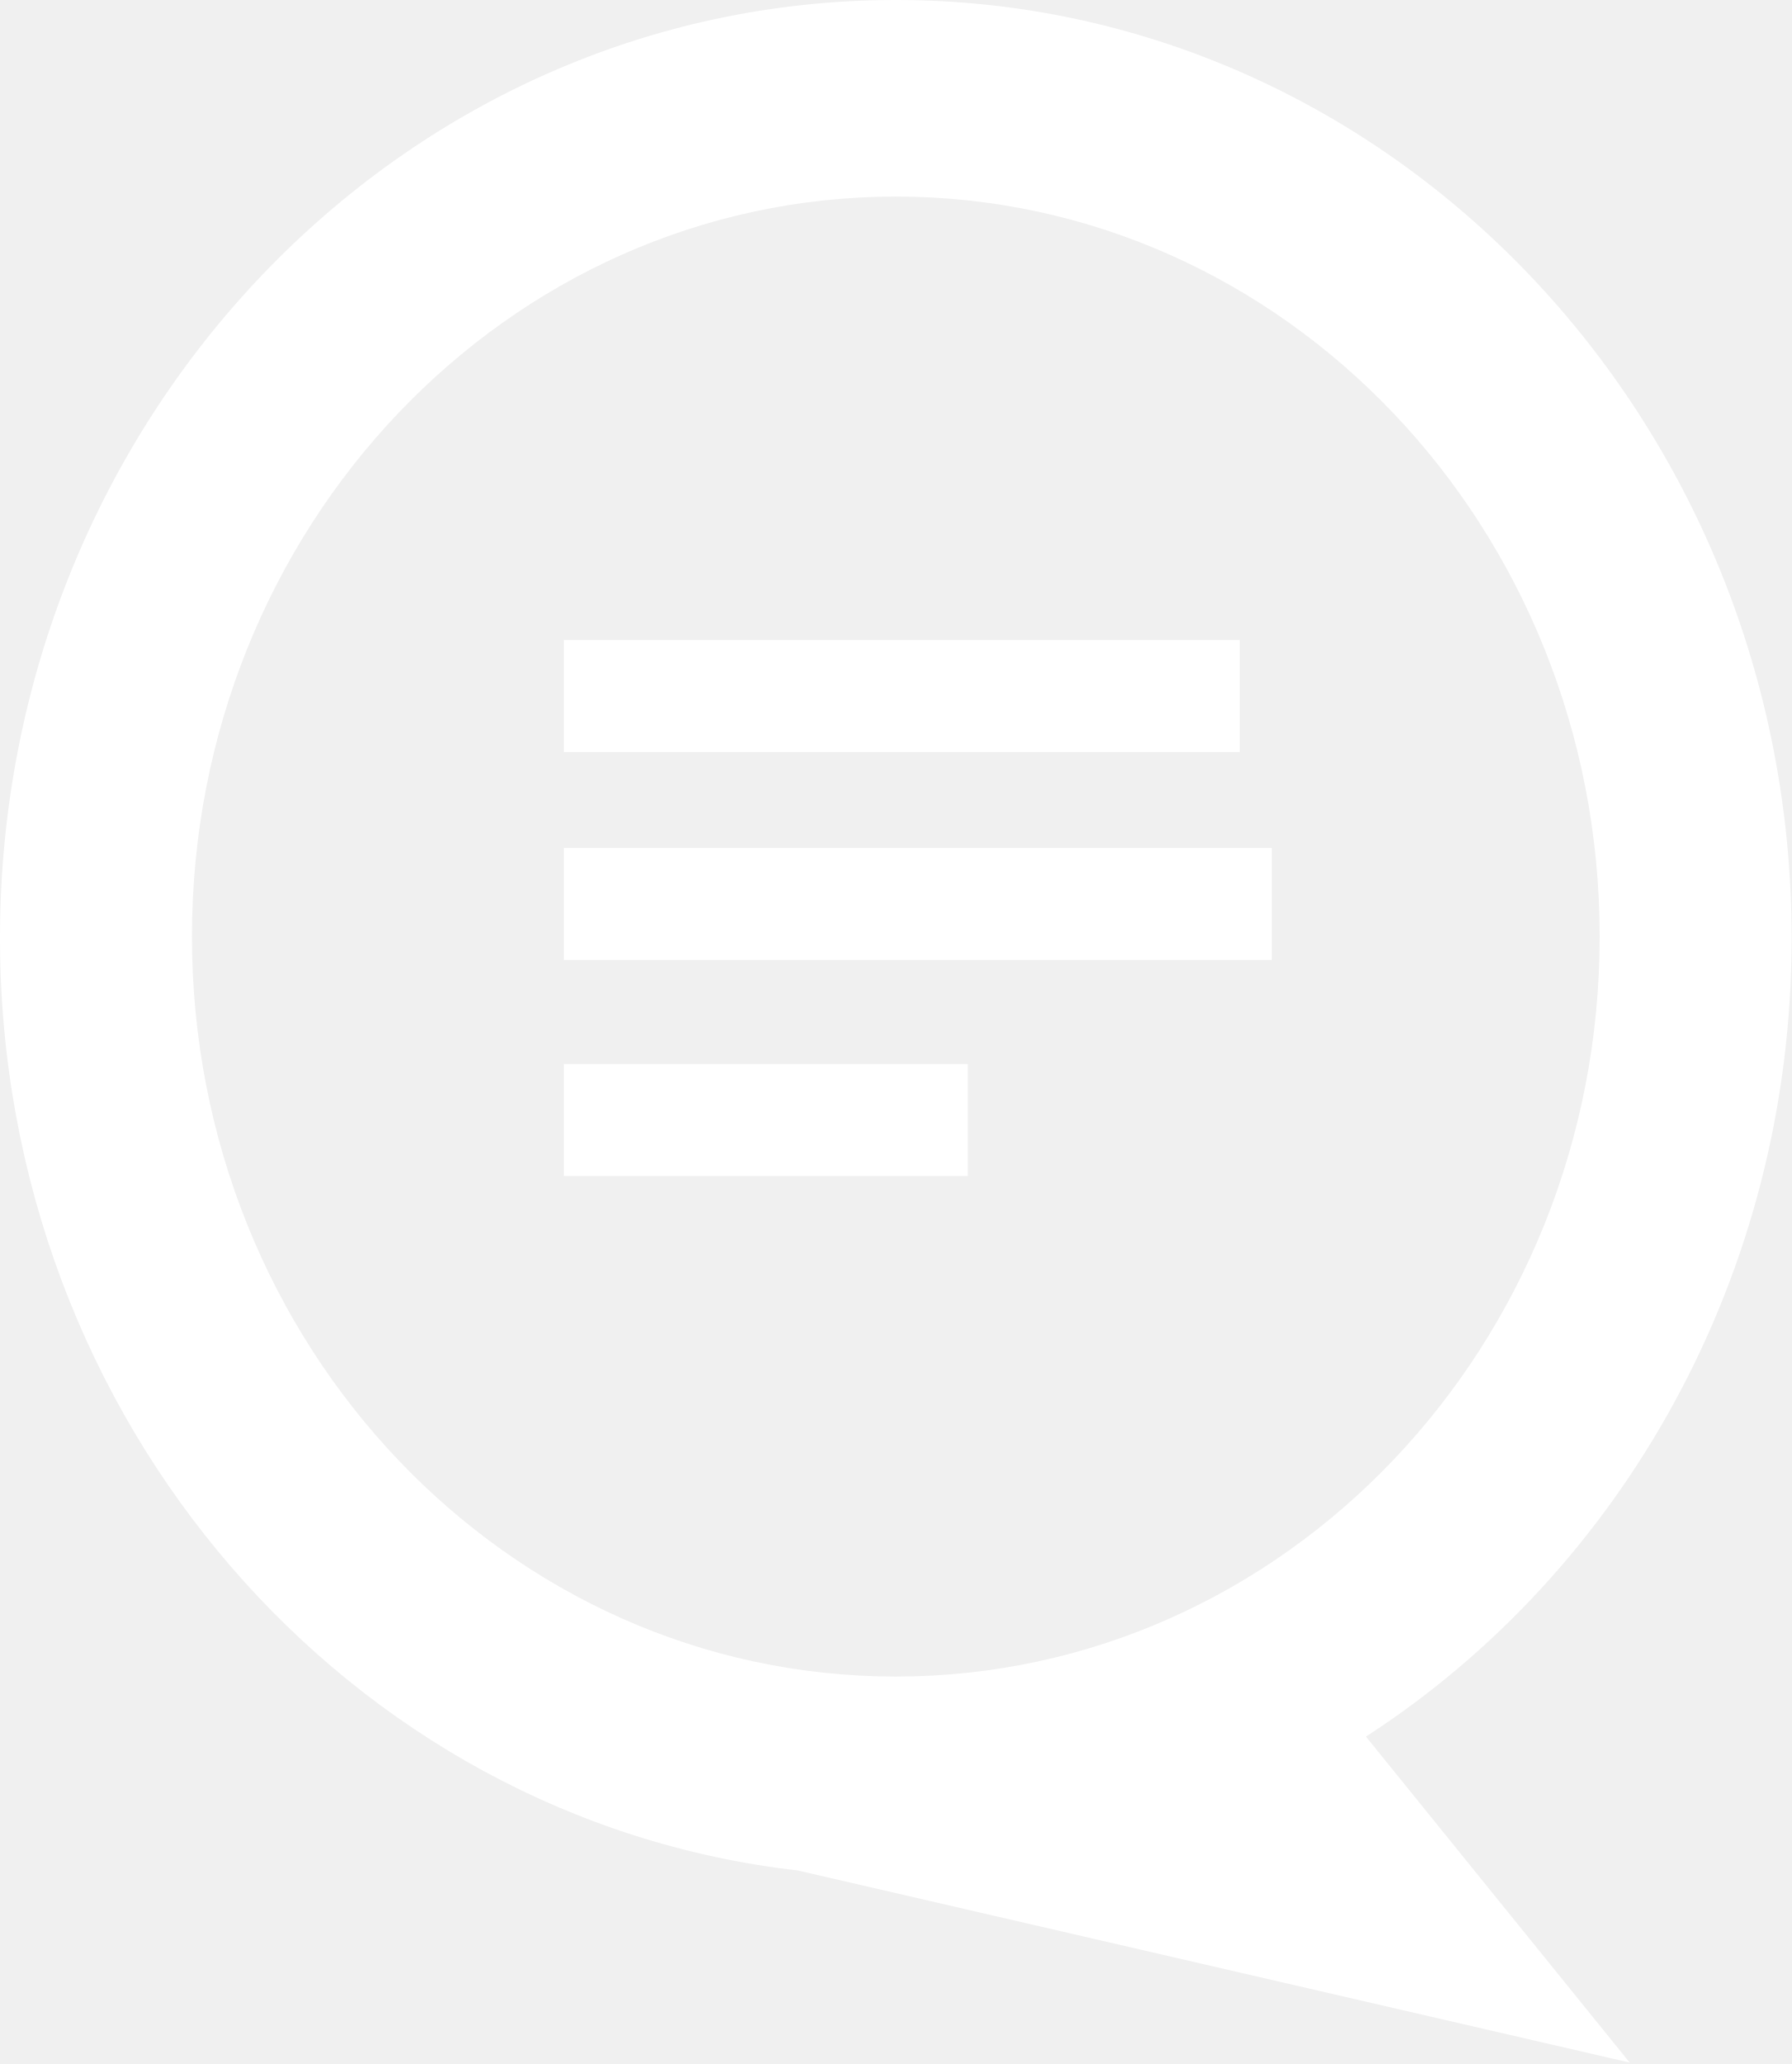
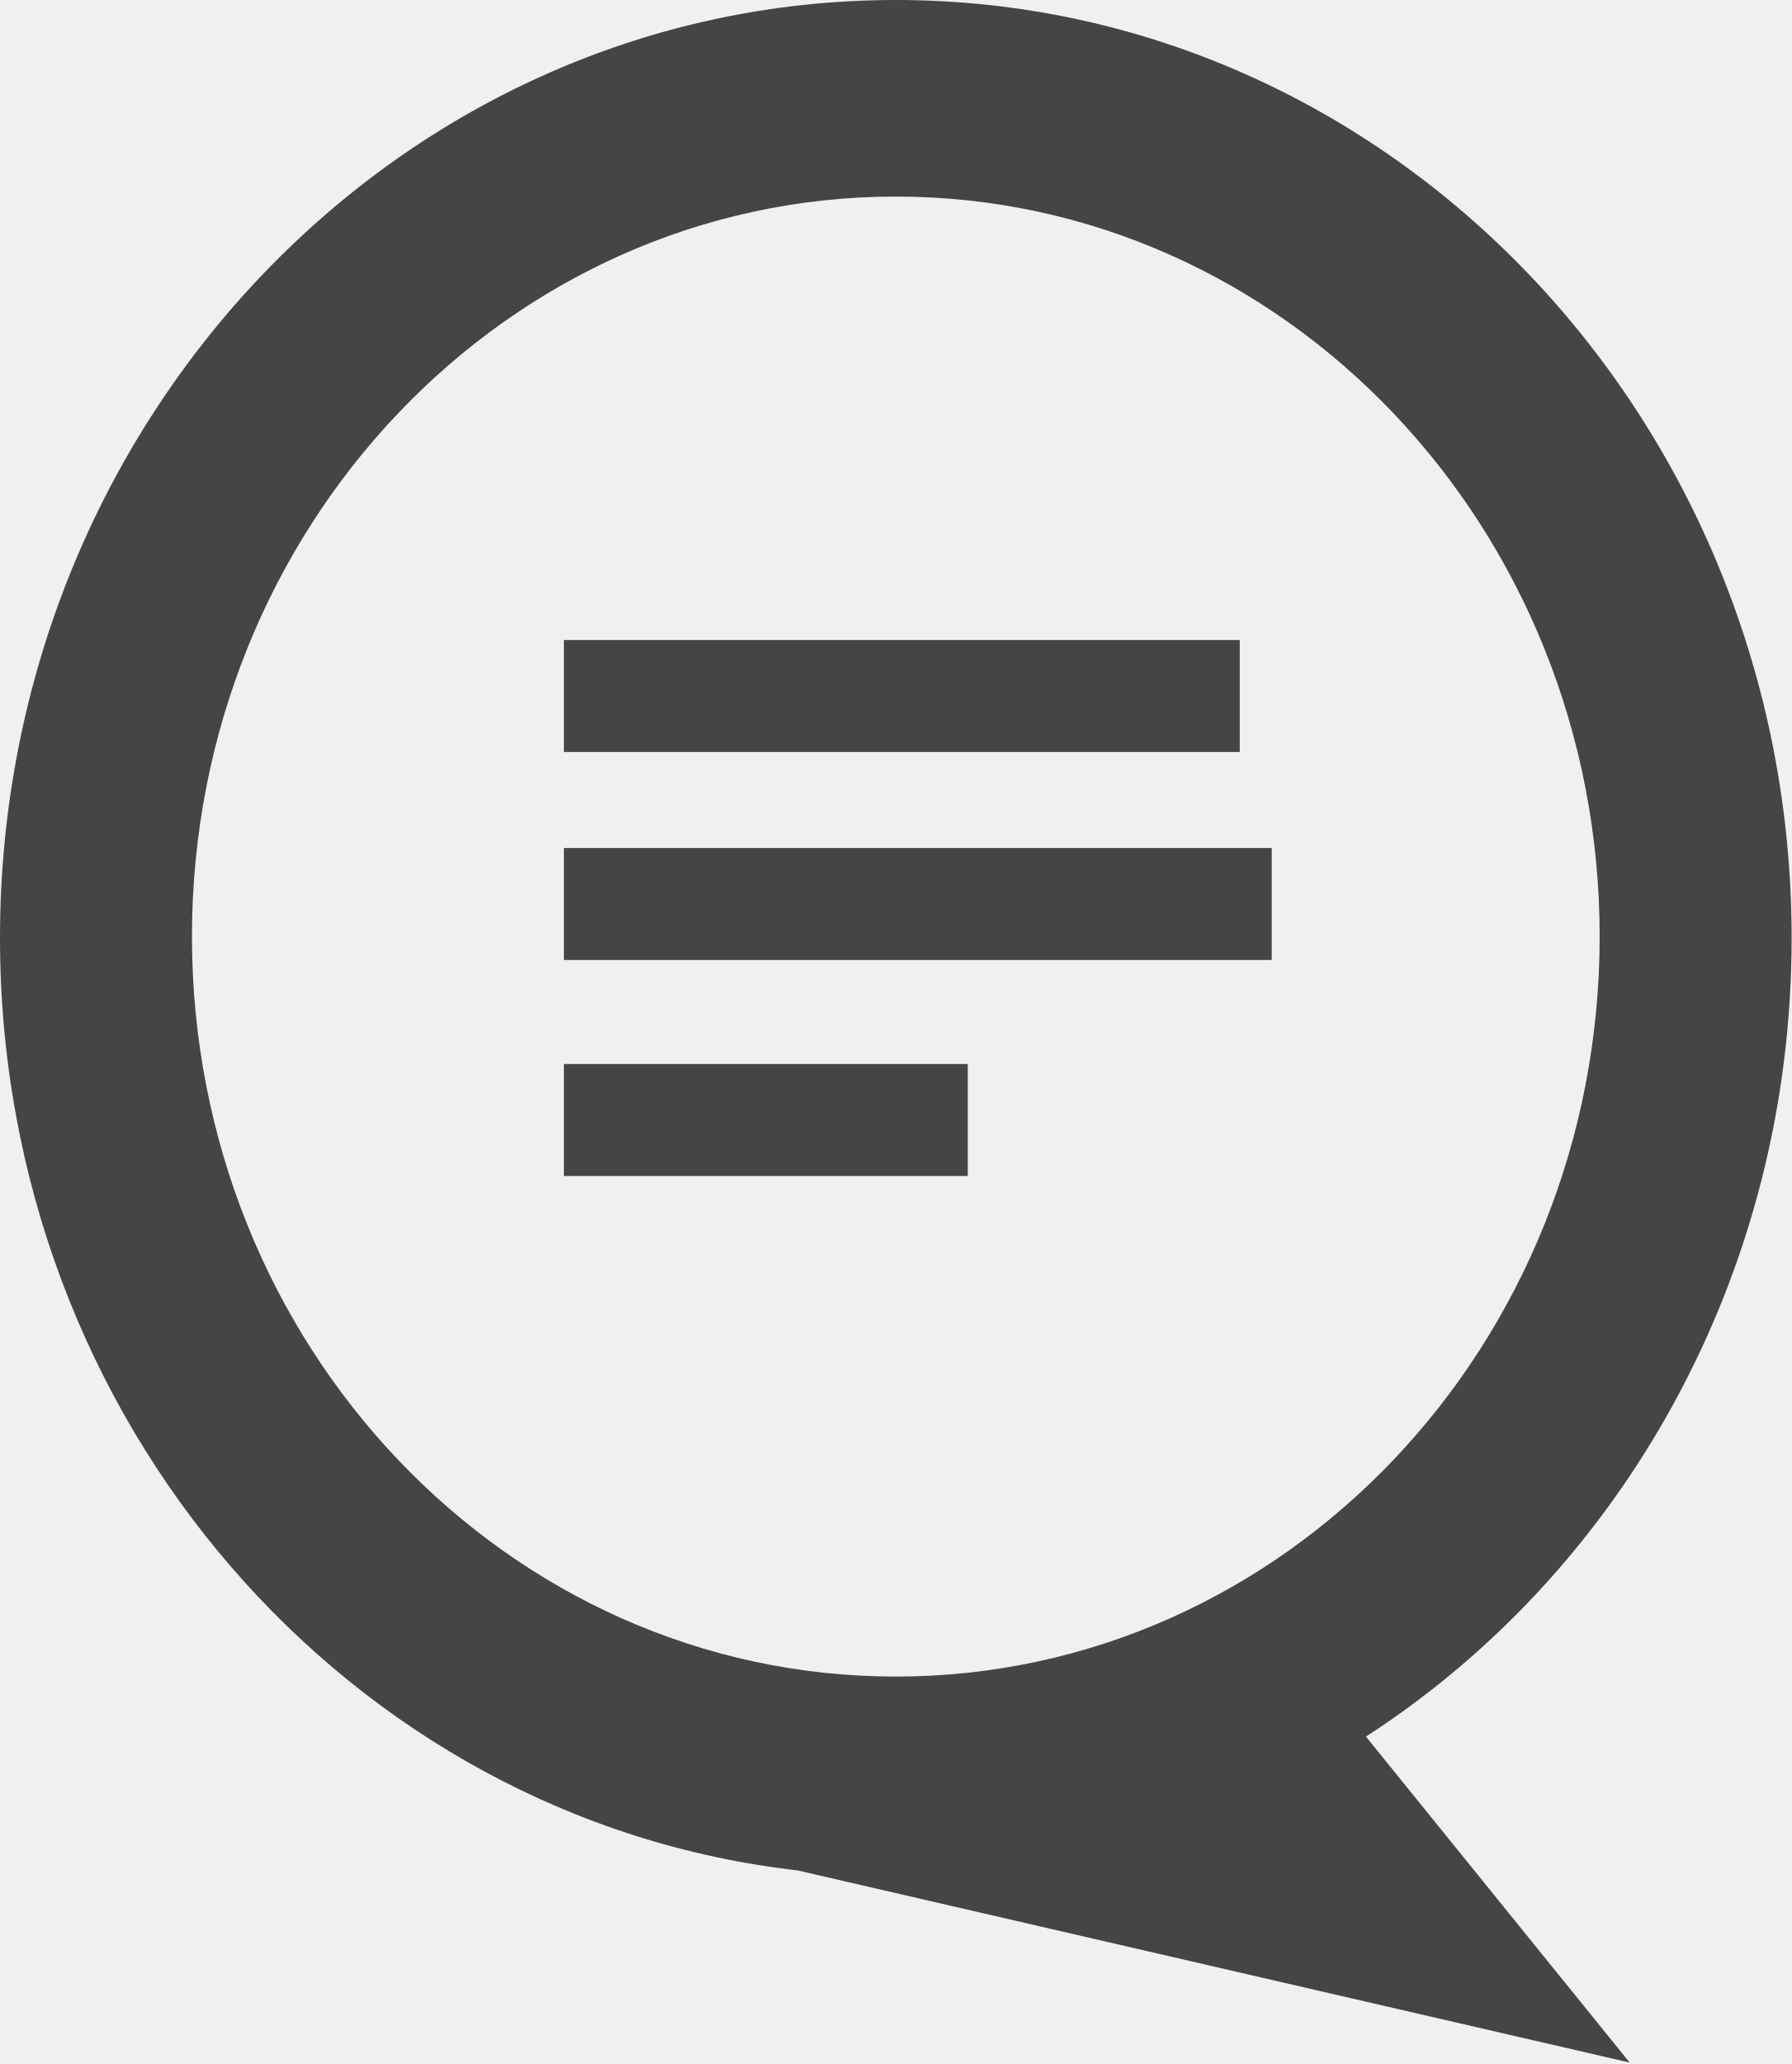
<svg xmlns="http://www.w3.org/2000/svg" width="224px" height="258px" viewBox="0 0 224 258" version="1.1">
  <defs />
  <g id="Page-1" stroke="none" stroke-width="1" fill="none" fill-rule="evenodd">
    <g id="discuss-icon-only">
      <g id="Page-1">
        <g id="Group">
-           <path d="M170.78,217.074 C202.718,196.42 224,159.437 224,117.25 C224,52.495 173.856,0 112,0 C50.144,0 0,52.495 0,117.25 C0,177.661 43.642,227.402 99.721,233.803 L203.754,257.821 L170.78,217.074 L170.78,217.074 Z M112,209.571 C160.601,209.571 200,168.157 200,117.071 C200,65.985 160.601,24.571 112,24.571 C63.399,24.571 24,65.985 24,117.071 C24,168.157 63.399,209.571 112,209.571 L112,209.571 Z" id="Oval-6" fill="#FFFFFF" />
-           <path d="M70.5,113 L159,113" id="Line-8" stroke="#FFFFFF" stroke-width="14" />
-           <path d="M70.5,140 L121,140" id="Line-6" stroke="#FFFFFF" stroke-width="14" />
-           <path d="M70.5,87 L155,87" id="Line-7" stroke="#FFFFFF" stroke-width="14" />
+           <path d="M170.78,217.074 C202.718,196.42 224,159.437 224,117.25 C224,52.495 173.856,0 112,0 C50.144,0 0,52.495 0,117.25 C0,177.661 43.642,227.402 99.721,233.803 L203.754,257.821 L170.78,217.074 L170.78,217.074 Z M112,209.571 C160.601,209.571 200,168.157 200,117.071 C200,65.985 160.601,24.571 112,24.571 C63.399,24.571 24,65.985 24,117.071 C24,168.157 63.399,209.571 112,209.571 L112,209.571 Z" id="Oval-6" fill="#454548" />
+           <path d="M70.5,113 L159,113" id="Line-8" stroke="#454548" stroke-width="14" />
+           <path d="M70.5,140 L121,140" id="Line-6" stroke="#454548" stroke-width="14" />
+           <path d="M70.5,87 L155,87" id="Line-7" stroke="#454548" stroke-width="14" />
        </g>
      </g>
    </g>
  </g>
</svg>
